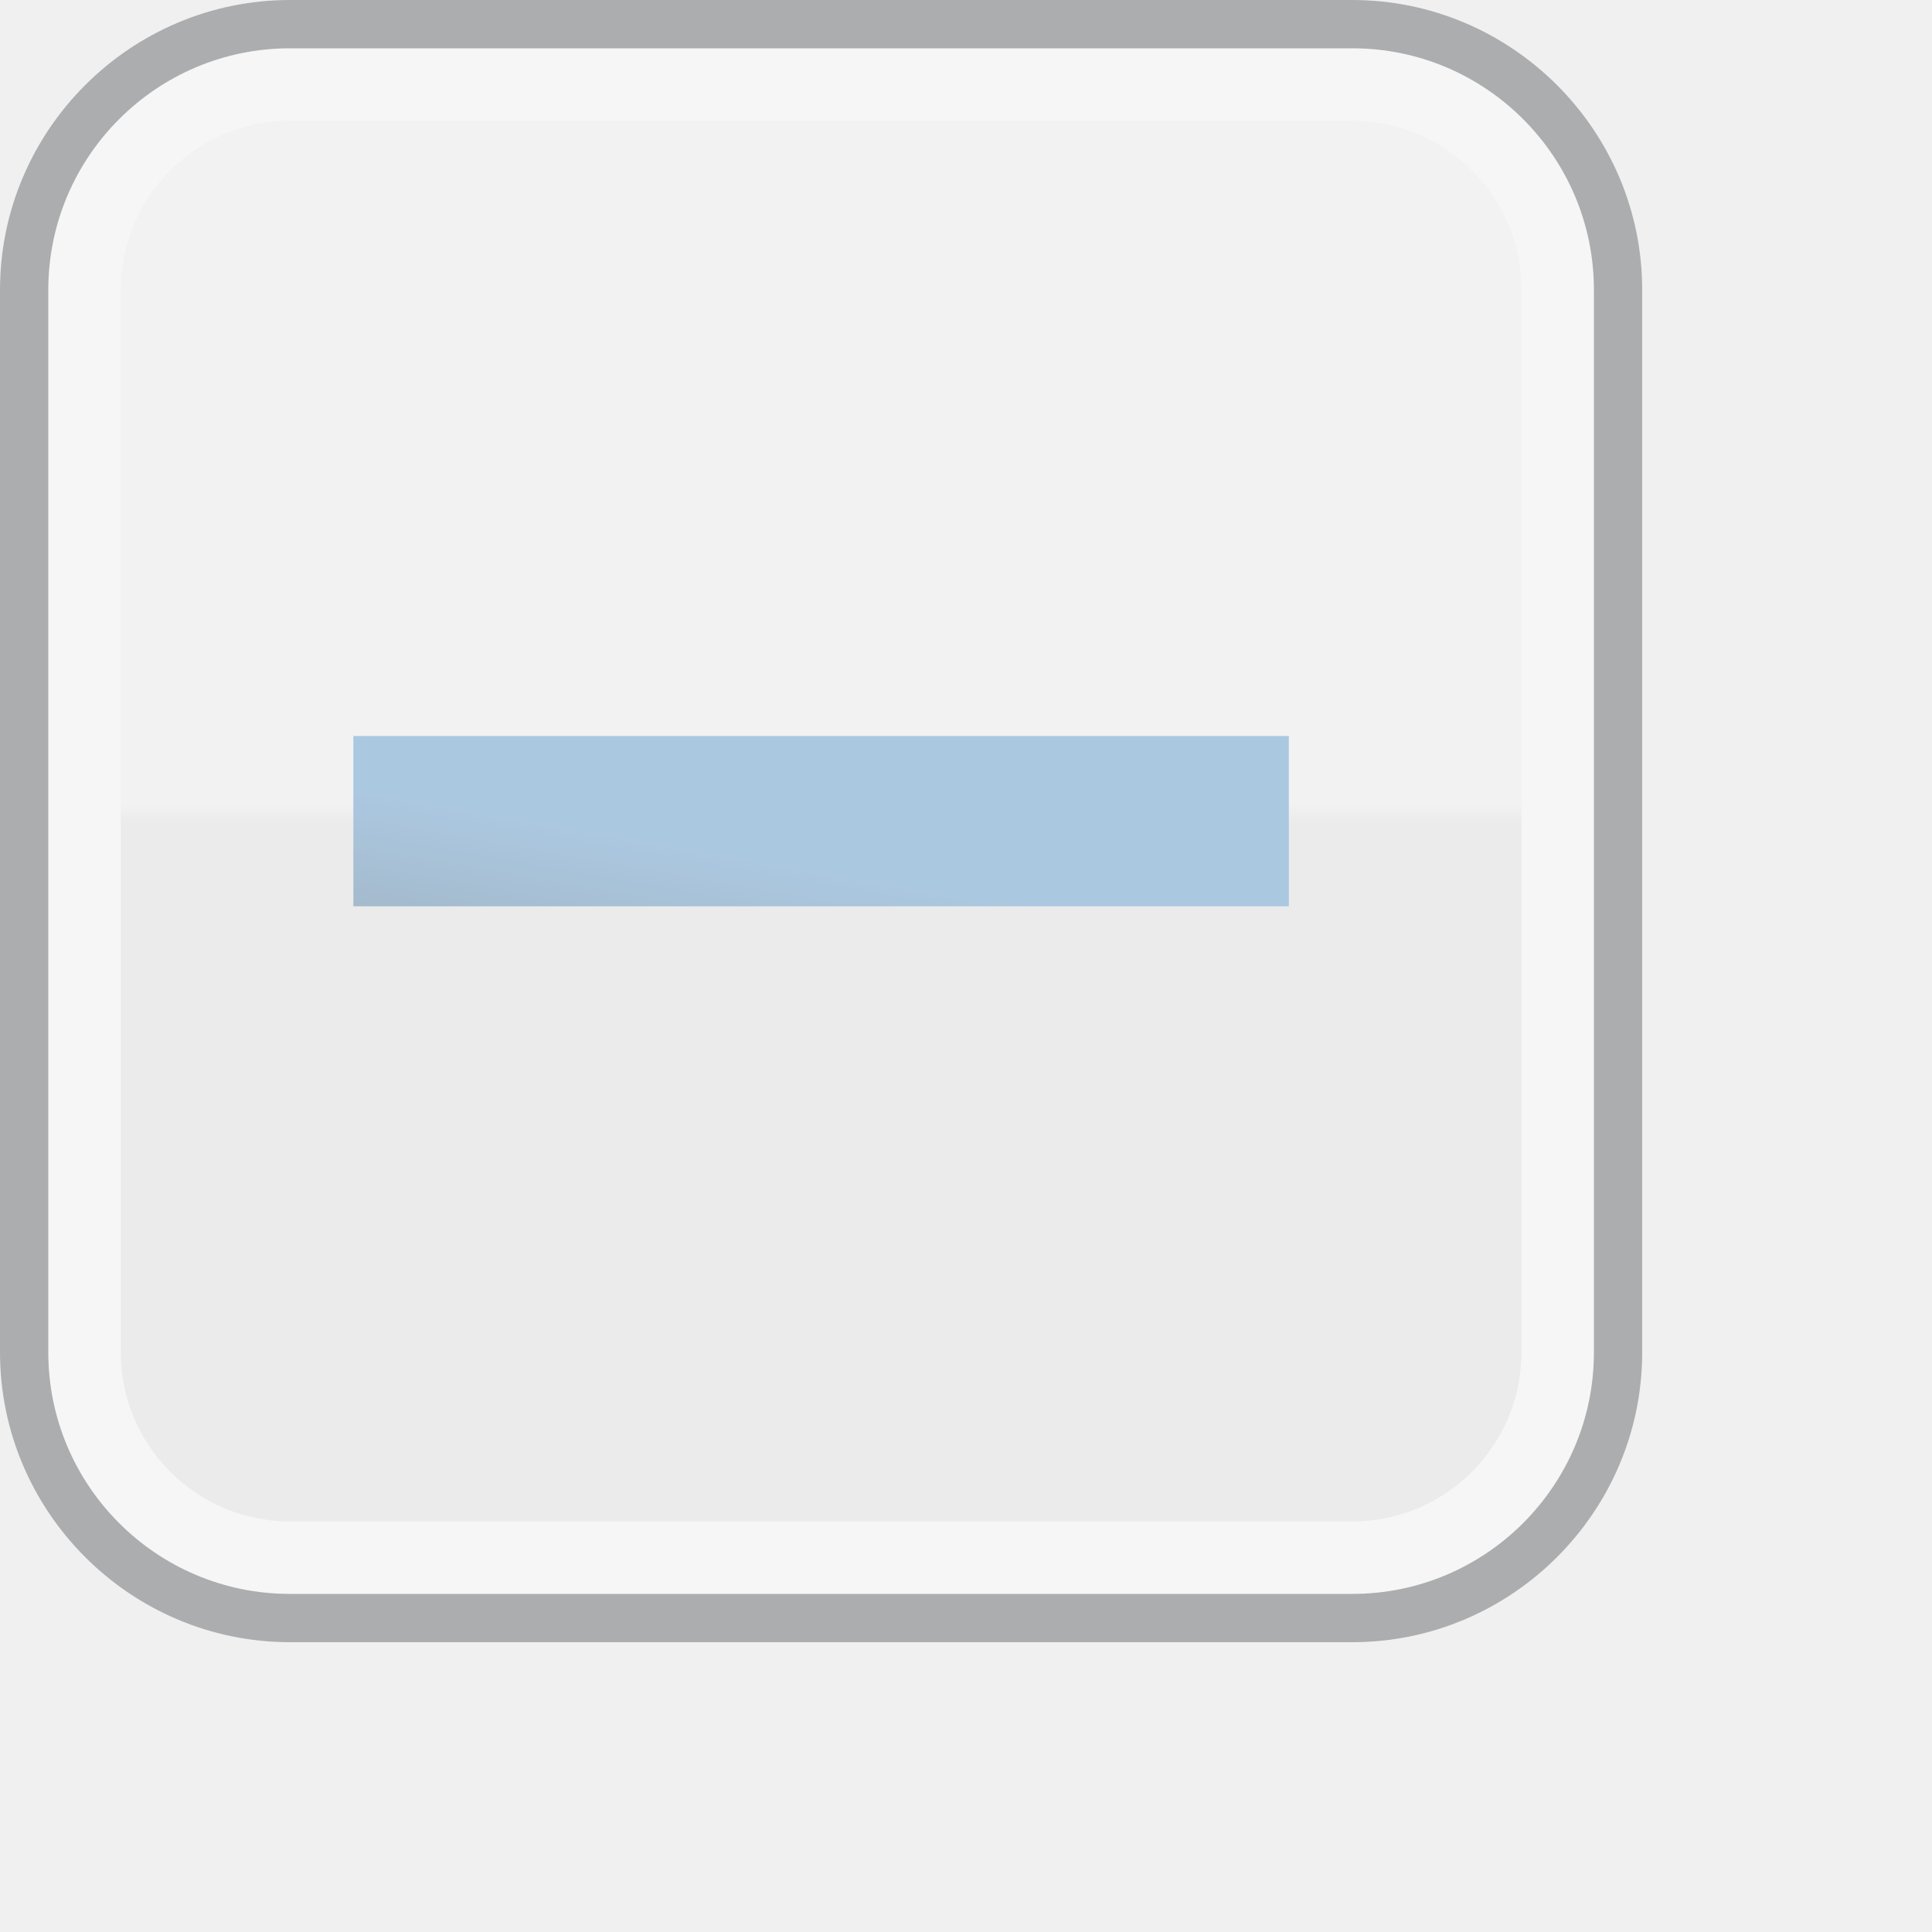
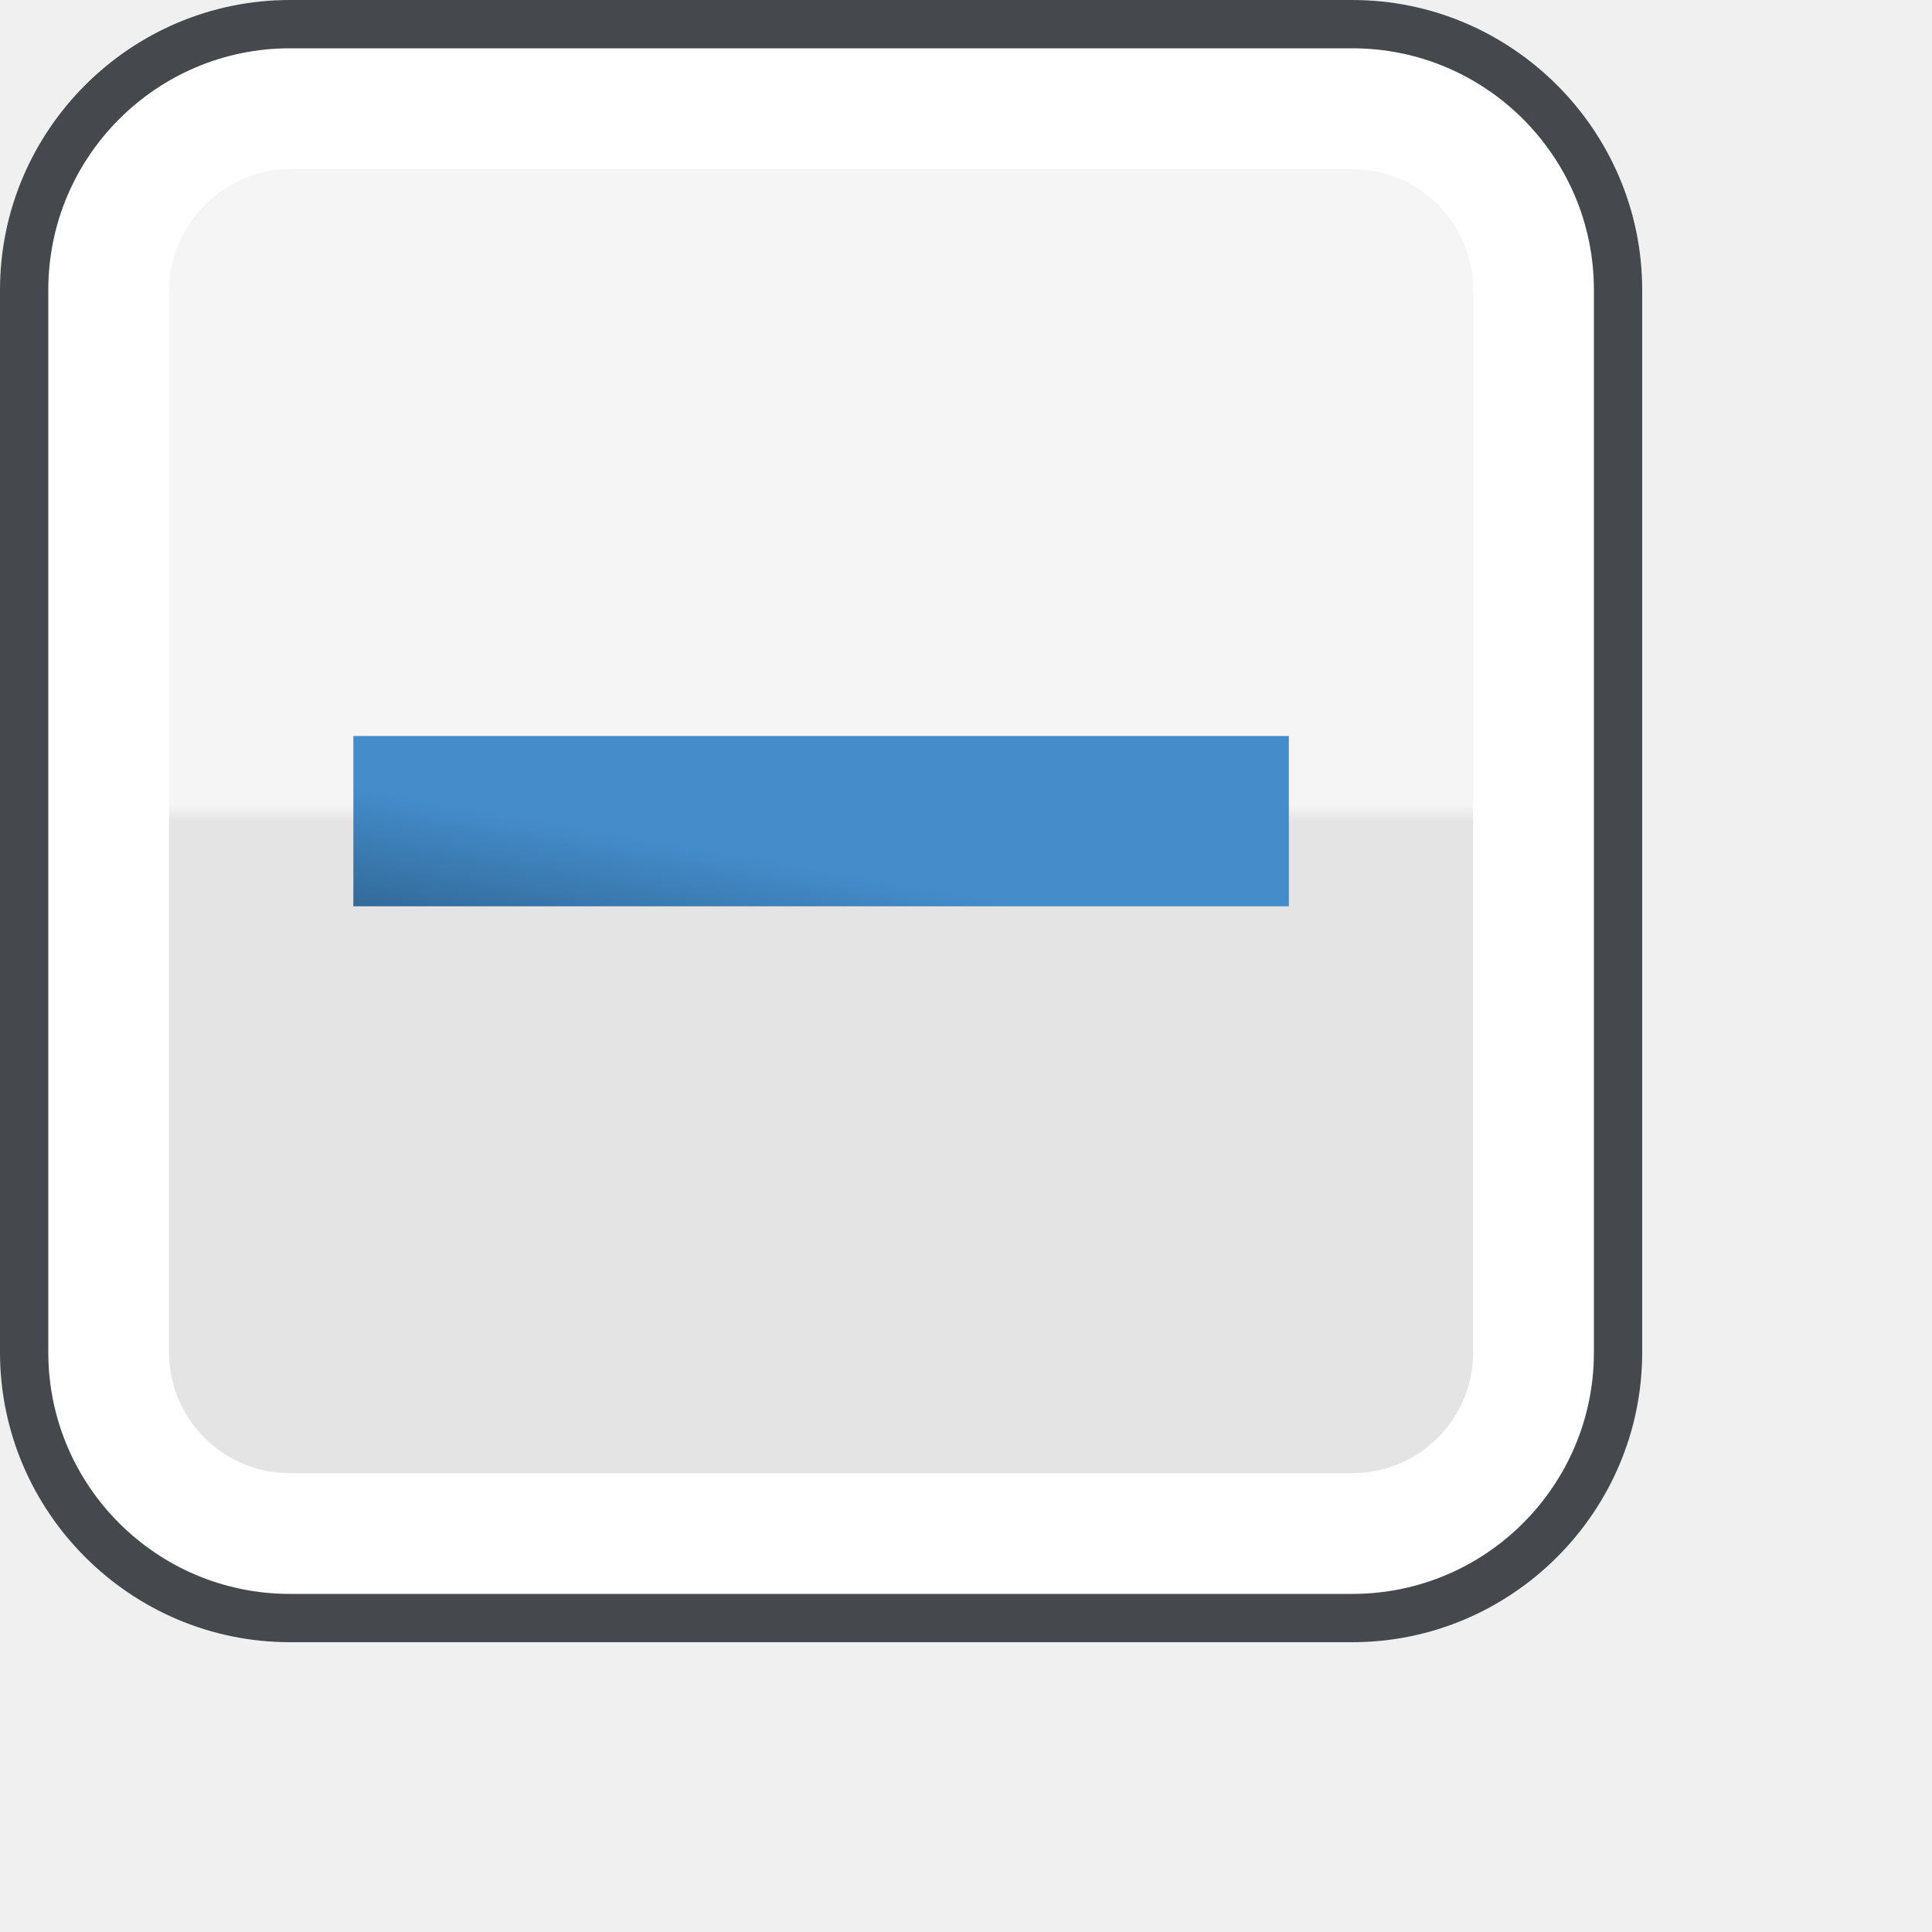
<svg xmlns="http://www.w3.org/2000/svg" version="1.1" x="0px" y="0px" width="20px" height="20px" viewBox="0 0 20 20" style="enable-background:new 0 0 20 20;" xml:space="preserve">
  <g id="checkbox-intermediate-disabled">
    <g>
      <rect id="le_wrappier_3_" style="fill:none;" width="20" height="20" />
-       <g style="opacity:0.4;">
+       <g>
        <g id="checkbox-2px-corner_1_">
          <linearGradient id="SVGID_1_" gradientUnits="userSpaceOnUse" x1="8.499" y1="0" x2="8.499" y2="17">
            <stop offset="0" style="stop-color:#F5F5F5" />
            <stop offset="0.49" style="stop-color:#F5F5F5" />
            <stop offset="0.5" style="stop-color:#E4E4E4" />
            <stop offset="1" style="stop-color:#E4E4E4" />
          </linearGradient>
          <path style="fill:url(#SVGID_1_);" d="M0,14c0,1.65,1.35,3,3,3h11c1.65,0,3-1.35,3-3V3c0-1.65-1.35-3-3-3H3C1.35,0,0,1.35,0,3      V14z" />
          <g>
-             <path style="fill:#FFFFFF;" d="M14,1.25c0.965,0,1.75,0.785,1.75,1.75v11c0,0.965-0.785,1.75-1.75,1.75H3       c-0.965,0-1.75-0.785-1.75-1.75V3c0-0.965,0.785-1.75,1.75-1.75H14 M14,0H3C1.35,0,0,1.35,0,3v11c0,1.65,1.35,3,3,3h11       c1.65,0,3-1.35,3-3V3C17,1.35,15.65,0,14,0L14,0z" />
+             <path style="fill:#FFFFFF;" d="M14,1.75c0.689,0,1.25,0.561,1.25,1.25v11c0,0.689-0.561,1.25-1.25,1.25H3       c-0.689,0-1.25-0.561-1.25-1.25V3c0-0.678,0.572-1.25,1.25-1.25H14 M14,0H3C1.35,0,0,1.35,0,3v11c0,1.65,1.35,3,3,3h11       c1.65,0,3-1.35,3-3V3C17,1.35,15.65,0,14,0L14,0z" />
          </g>
          <g>
            <path style="fill:#45494D;" d="M14,0.5c1.379,0,2.5,1.122,2.5,2.5v11c0,1.379-1.121,2.5-2.5,2.5H3c-1.378,0-2.5-1.121-2.5-2.5       V3c0-1.378,1.122-2.5,2.5-2.5H14 M14,0H3C1.35,0,0,1.35,0,3v11c0,1.65,1.35,3,3,3h11c1.65,0,3-1.35,3-3V3C17,1.35,15.65,0,14,0       L14,0z" />
          </g>
        </g>
        <g id="intermediate-indicator_2_">
          <linearGradient id="SVGID_2_" gradientUnits="userSpaceOnUse" x1="8.209" y1="10.154" x2="8.413" y2="8.996">
            <stop offset="0" style="stop-color:#336B9A" />
            <stop offset="1" style="stop-color:#448CCA" />
          </linearGradient>
          <rect x="3.658" y="7.619" style="fill:url(#SVGID_2_);" width="9.684" height="1.763" />
        </g>
      </g>
    </g>
  </g>
  <g id="Layer_1">
</g>
</svg>
